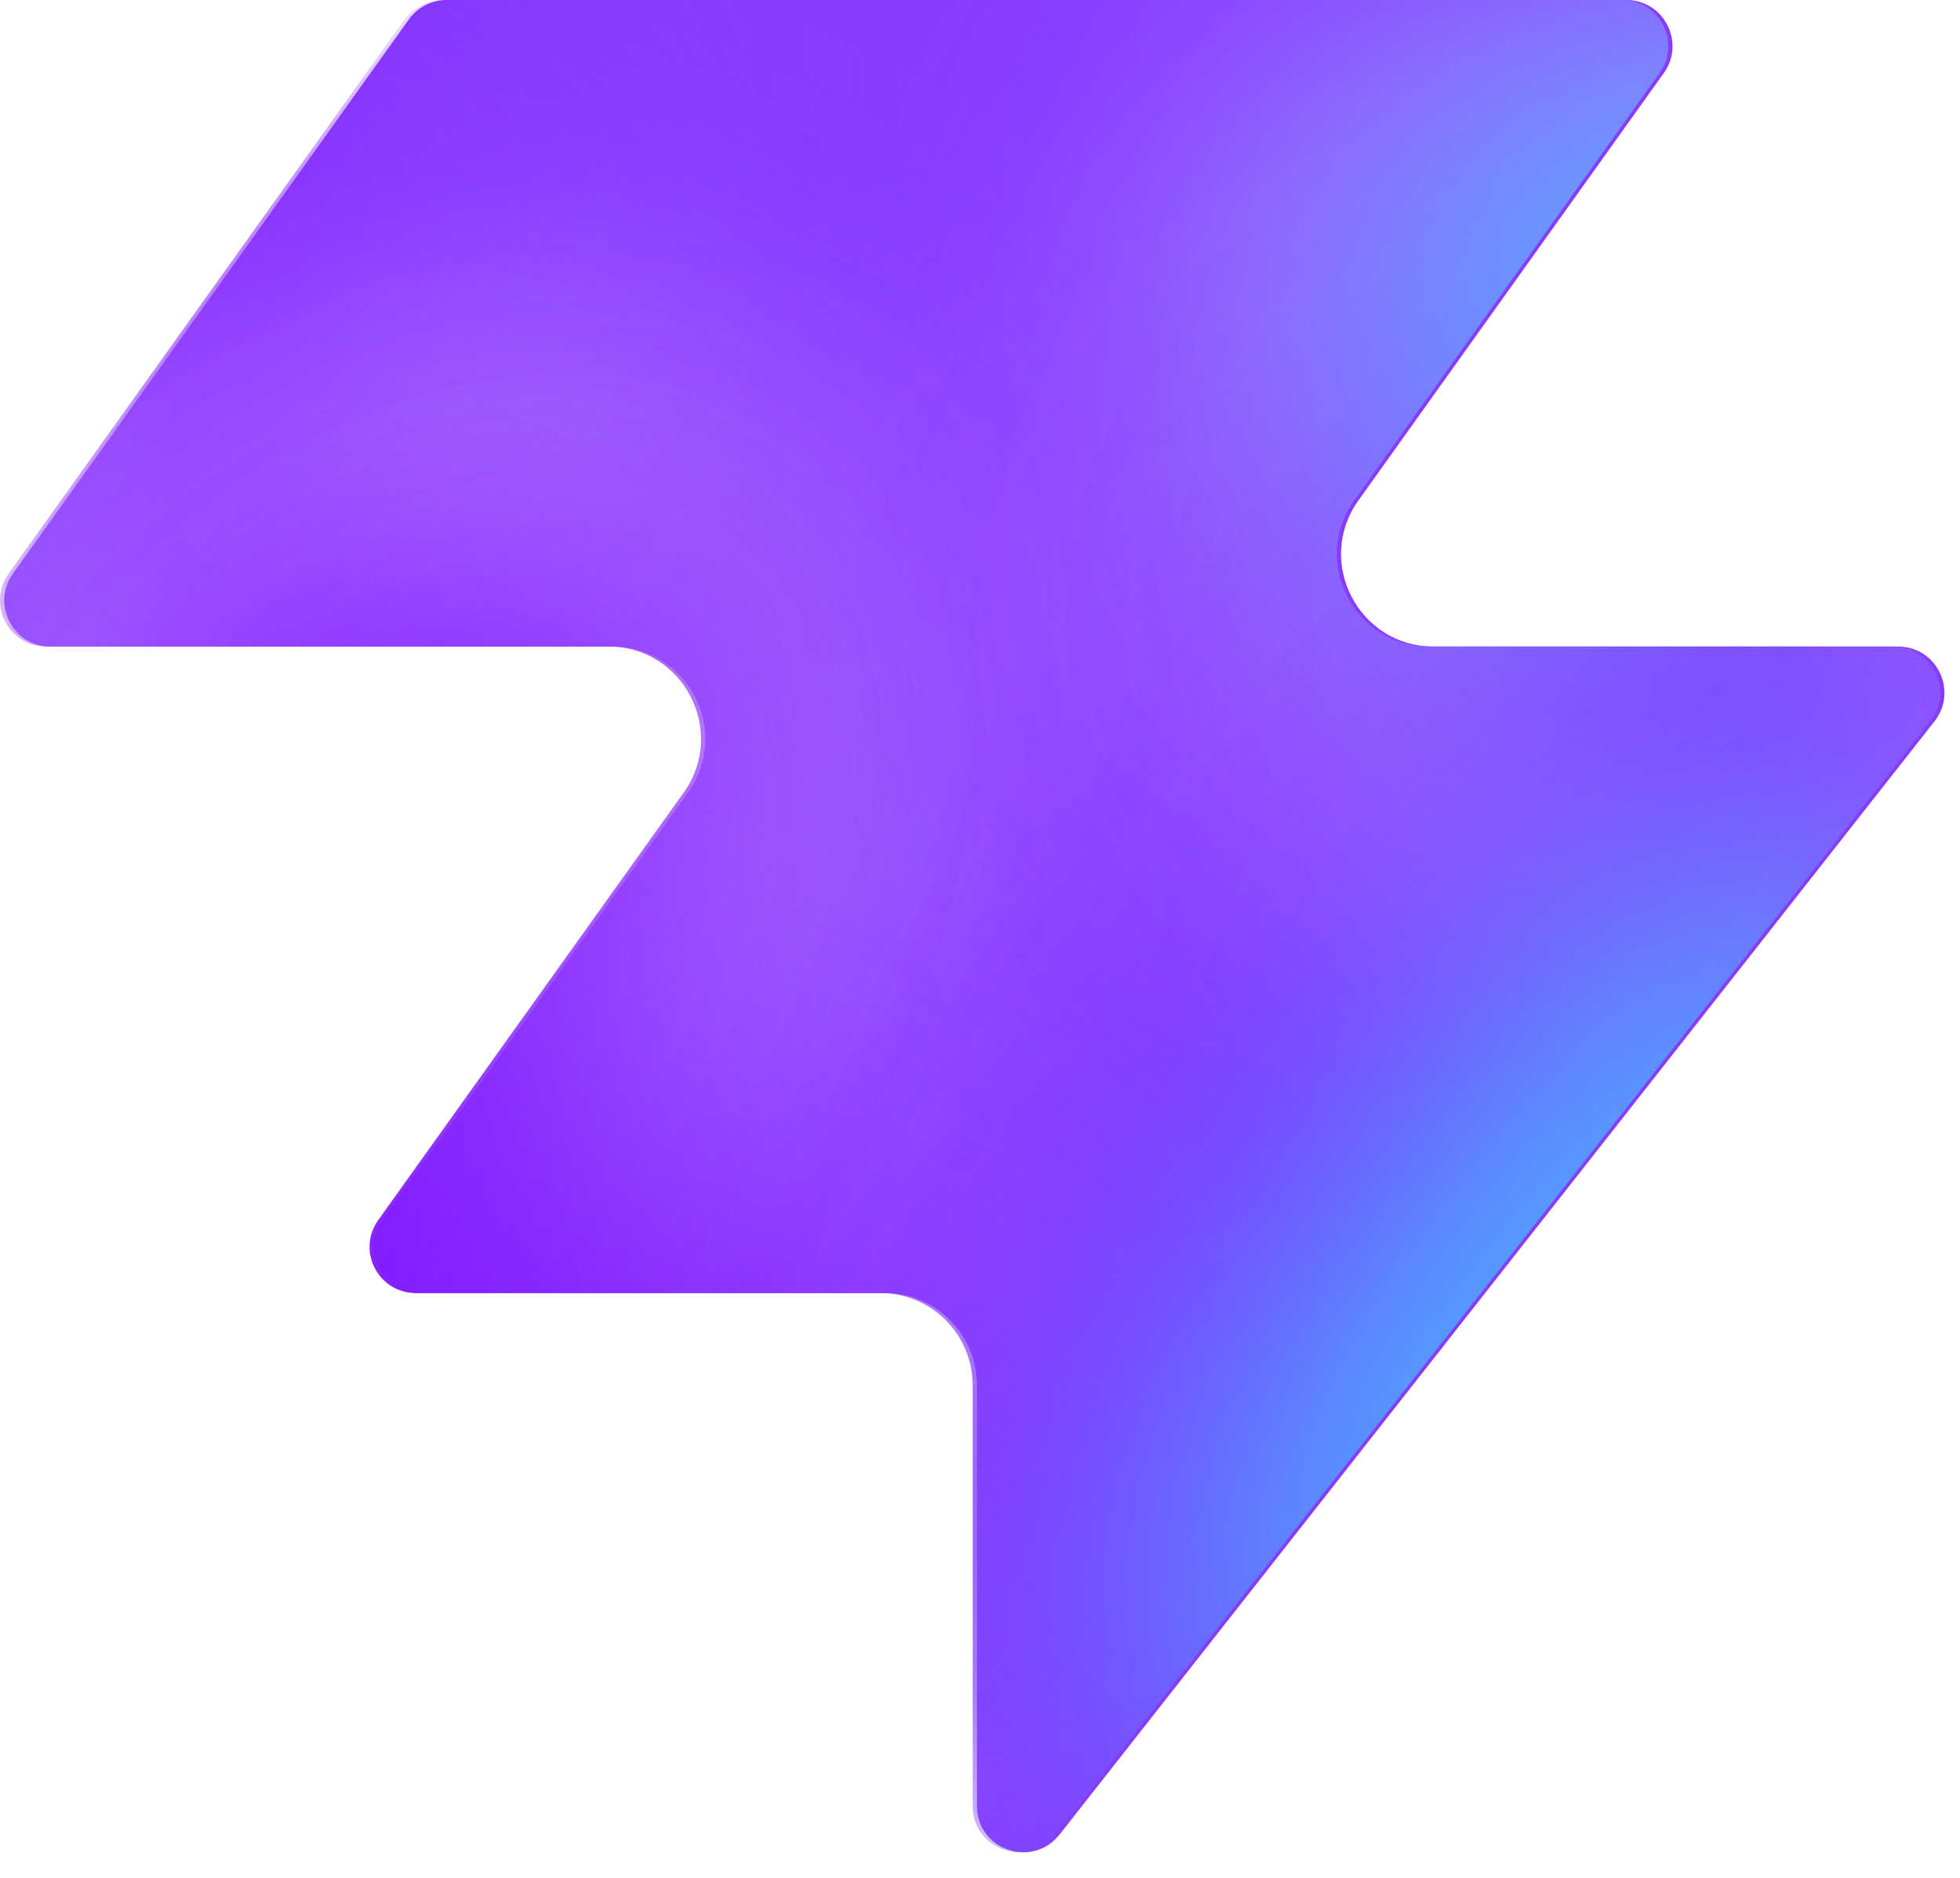
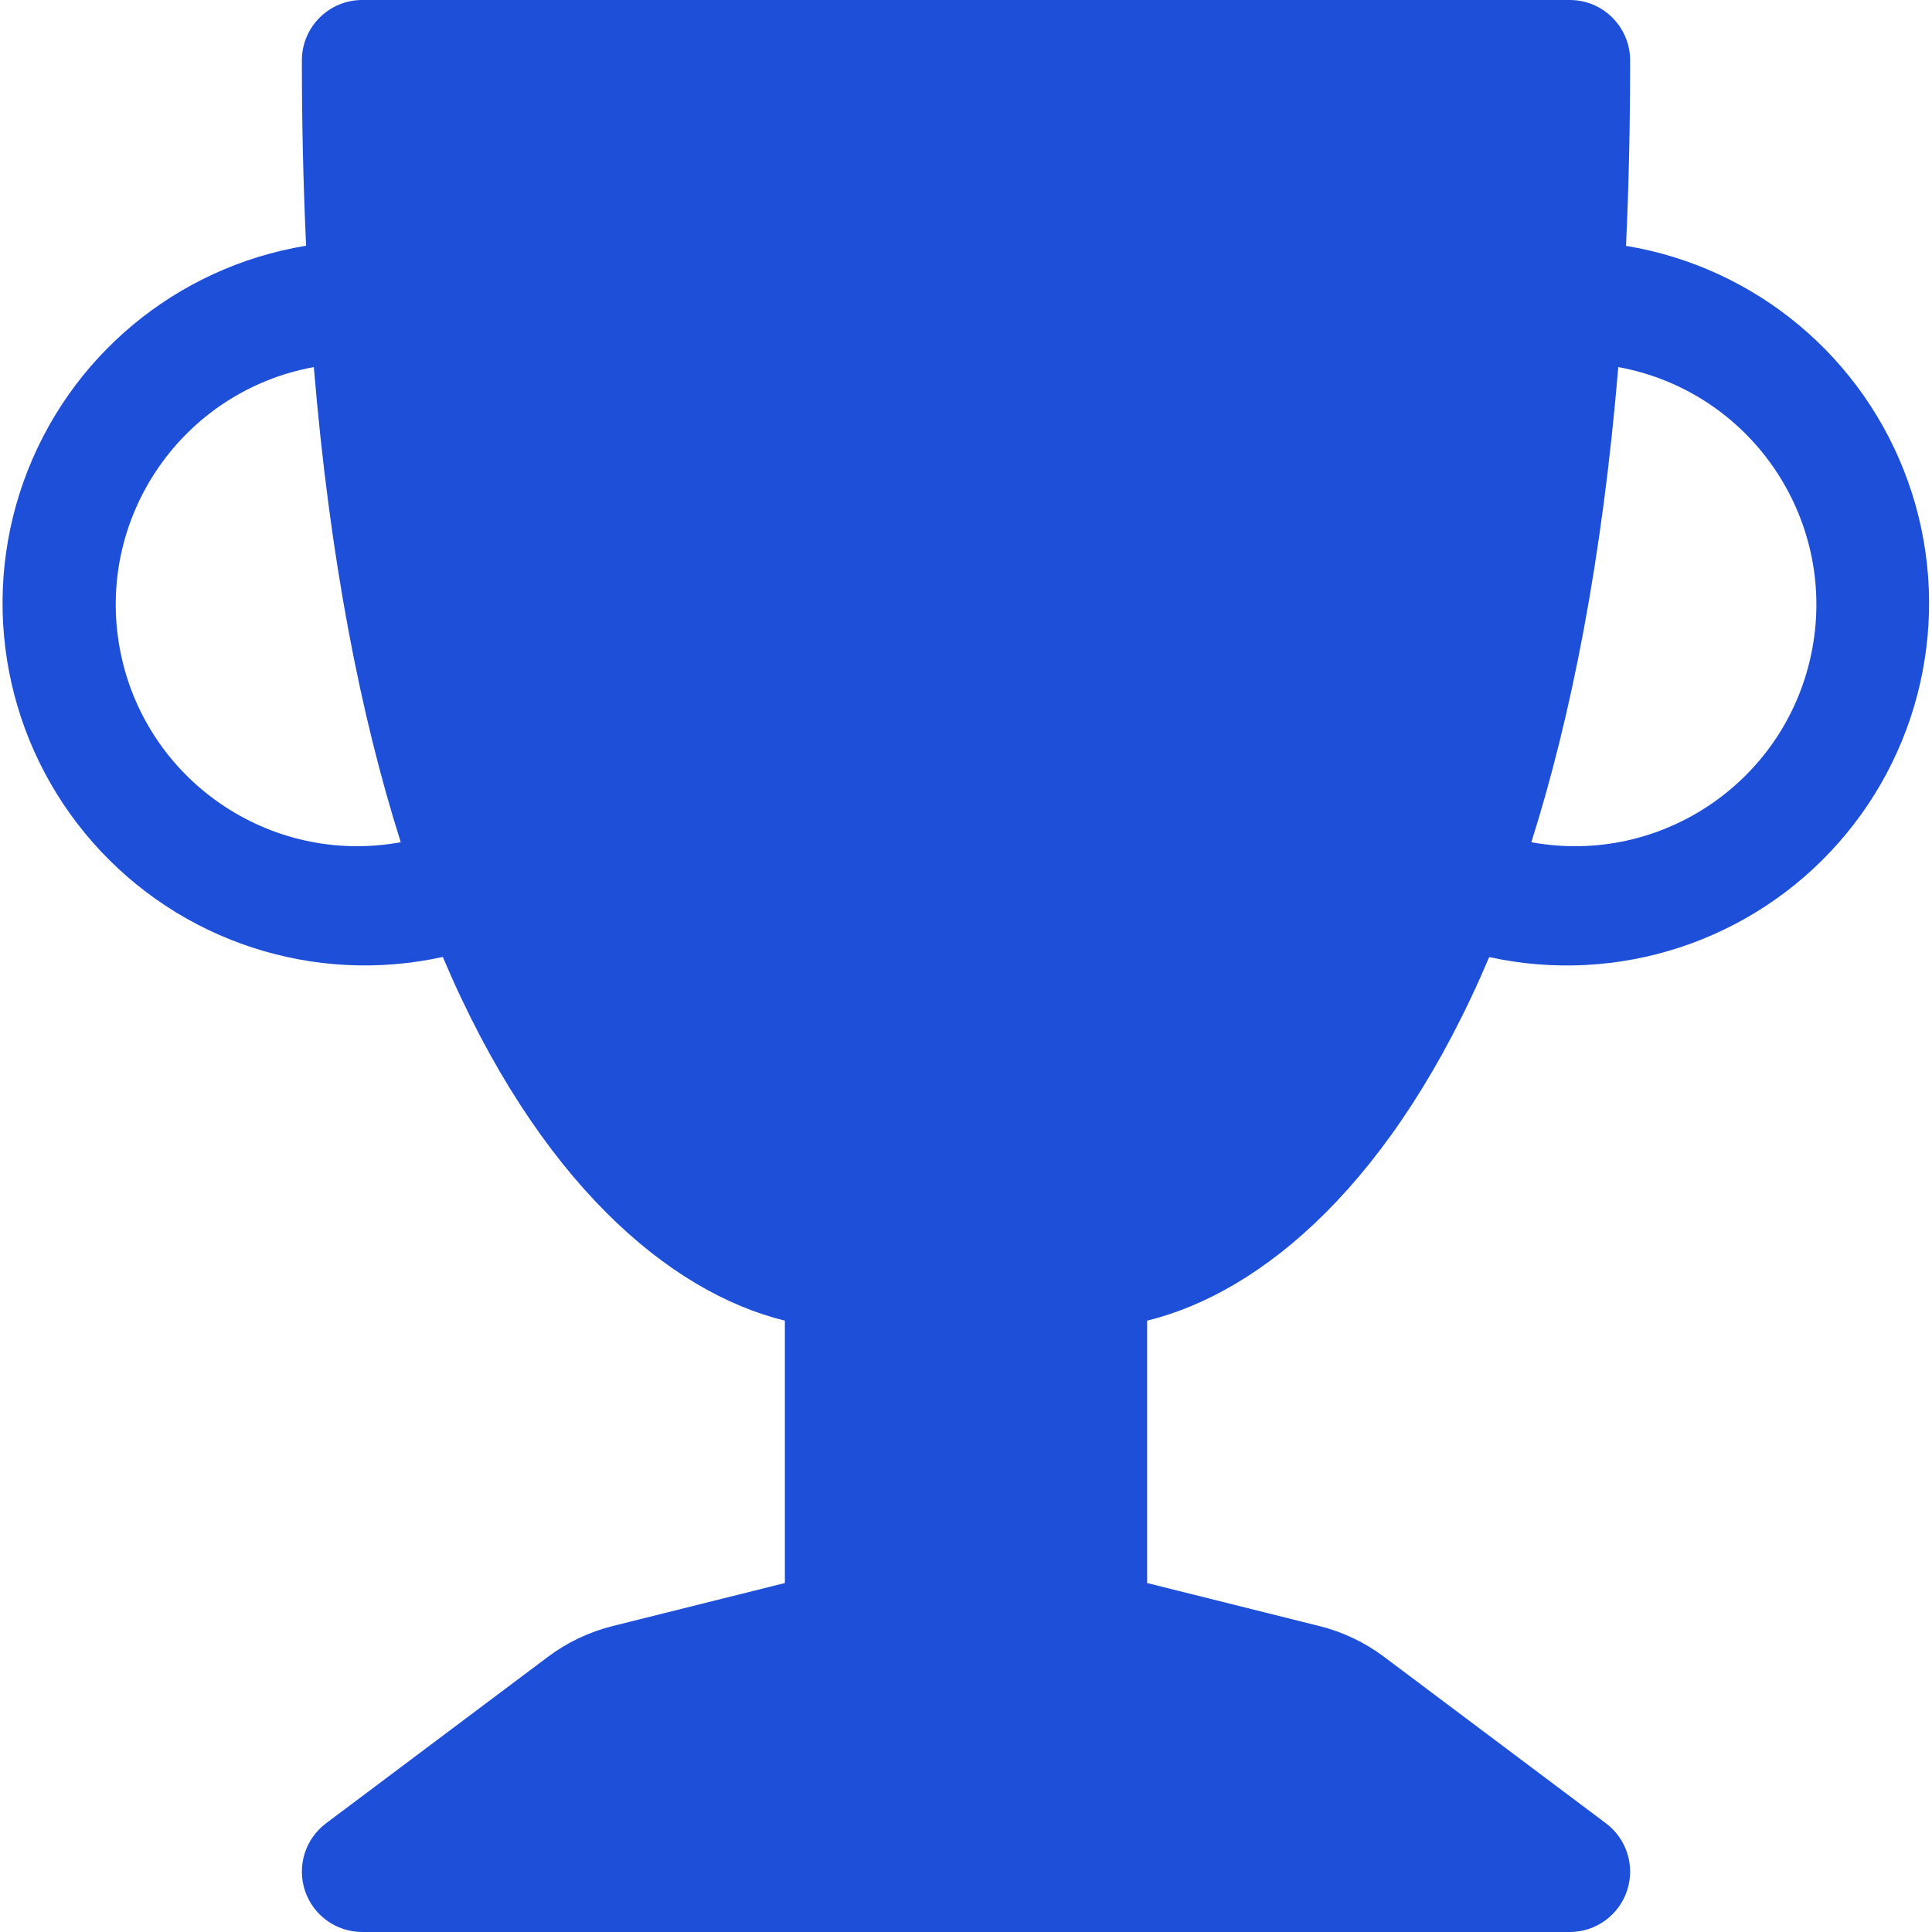
- <svg xmlns="http://www.w3.org/2000/svg" width="48" height="46" fill="none" viewBox="0 0 48 46">
-   <path fill="#863bff" d="M25.946 44.938c-.664.845-2.021.375-2.021-.698V33.937a2.26 2.26 0 0 0-2.262-2.262H10.287c-.92 0-1.456-1.04-.92-1.788l7.48-10.471c1.07-1.497 0-3.578-1.842-3.578H1.237c-.92 0-1.456-1.04-.92-1.788L10.013.474c.214-.297.556-.474.92-.474h28.894c.92 0 1.456 1.04.92 1.788l-7.48 10.471c-1.07 1.498 0 3.579 1.842 3.579h11.377c.943 0 1.473 1.088.89 1.83L25.947 44.94z" style="fill:#863bff;fill:color(display-p3 .525 .23 1);fill-opacity:1" />
-   <mask id="a" width="48" height="46" x="0" y="0" maskUnits="userSpaceOnUse" style="mask-type:alpha">
-     <path fill="#000" d="M25.842 44.938c-.664.844-2.021.375-2.021-.698V33.937a2.26 2.26 0 0 0-2.262-2.262H10.183c-.92 0-1.456-1.04-.92-1.788l7.48-10.471c1.07-1.498 0-3.579-1.842-3.579H1.133c-.92 0-1.456-1.04-.92-1.787L9.91.473c.214-.297.556-.474.92-.474h28.894c.92 0 1.456 1.04.92 1.788l-7.48 10.471c-1.07 1.498 0 3.578 1.842 3.578h11.377c.943 0 1.473 1.088.89 1.832L25.843 44.94z" style="fill:#000;fill-opacity:1" />
-   </mask>
-   <g mask="url(#a)">
-     <g filter="url(#b)">
-       <ellipse cx="5.508" cy="14.704" fill="#ede6ff" rx="5.508" ry="14.704" style="fill:#ede6ff;fill:color(display-p3 .927 .903 1);fill-opacity:1" transform="matrix(.00324 1 1 -.00324 -4.47 31.516)" />
-     </g>
-     <g filter="url(#c)">
-       <ellipse cx="10.399" cy="29.851" fill="#ede6ff" rx="10.399" ry="29.851" style="fill:#ede6ff;fill:color(display-p3 .927 .903 1);fill-opacity:1" transform="matrix(.00324 1 1 -.00324 -39.328 7.883)" />
-     </g>
-     <g filter="url(#d)">
-       <ellipse cx="5.508" cy="30.487" fill="#7e14ff" rx="5.508" ry="30.487" style="fill:#7e14ff;fill:color(display-p3 .492 .077 1);fill-opacity:1" transform="rotate(89.814 -25.913 -14.639)scale(1 -1)" />
-     </g>
-     <g filter="url(#e)">
-       <ellipse cx="5.508" cy="30.599" fill="#7e14ff" rx="5.508" ry="30.599" style="fill:#7e14ff;fill:color(display-p3 .492 .077 1);fill-opacity:1" transform="rotate(89.814 -32.644 -3.334)scale(1 -1)" />
-     </g>
-     <g filter="url(#f)">
-       <ellipse cx="5.508" cy="30.599" fill="#7e14ff" rx="5.508" ry="30.599" style="fill:#7e14ff;fill:color(display-p3 .492 .077 1);fill-opacity:1" transform="matrix(.00324 1 1 -.00324 -34.34 30.47)" />
-     </g>
-     <g filter="url(#g)">
-       <ellipse cx="14.072" cy="22.078" fill="#ede6ff" rx="14.072" ry="22.078" style="fill:#ede6ff;fill:color(display-p3 .927 .903 1);fill-opacity:1" transform="rotate(93.35 24.506 48.493)scale(-1 1)" />
-     </g>
-     <g filter="url(#h)">
-       <ellipse cx="3.47" cy="21.501" fill="#7e14ff" rx="3.47" ry="21.501" style="fill:#7e14ff;fill:color(display-p3 .492 .077 1);fill-opacity:1" transform="rotate(89.009 28.708 47.59)scale(-1 1)" />
-     </g>
-     <g filter="url(#i)">
-       <ellipse cx="3.47" cy="21.501" fill="#7e14ff" rx="3.47" ry="21.501" style="fill:#7e14ff;fill:color(display-p3 .492 .077 1);fill-opacity:1" transform="rotate(89.009 28.708 47.59)scale(-1 1)" />
-     </g>
-     <g filter="url(#j)">
-       <ellipse cx=".387" cy="8.972" fill="#7e14ff" rx="4.407" ry="29.108" style="fill:#7e14ff;fill:color(display-p3 .492 .077 1);fill-opacity:1" transform="rotate(39.51 .387 8.972)" />
-     </g>
-     <g filter="url(#k)">
-       <ellipse cx="47.523" cy="-6.092" fill="#7e14ff" rx="4.407" ry="29.108" style="fill:#7e14ff;fill:color(display-p3 .492 .077 1);fill-opacity:1" transform="rotate(37.892 47.523 -6.092)" />
-     </g>
-     <g filter="url(#l)">
-       <ellipse cx="41.412" cy="6.333" fill="#47bfff" rx="5.971" ry="9.665" style="fill:#47bfff;fill:color(display-p3 .28 .748 1);fill-opacity:1" transform="rotate(37.892 41.412 6.333)" />
-     </g>
-     <g filter="url(#m)">
-       <ellipse cx="-1.879" cy="38.332" fill="#7e14ff" rx="4.407" ry="29.108" style="fill:#7e14ff;fill:color(display-p3 .492 .077 1);fill-opacity:1" transform="rotate(37.892 -1.88 38.332)" />
-     </g>
-     <g filter="url(#n)">
-       <ellipse cx="-1.879" cy="38.332" fill="#7e14ff" rx="4.407" ry="29.108" style="fill:#7e14ff;fill:color(display-p3 .492 .077 1);fill-opacity:1" transform="rotate(37.892 -1.88 38.332)" />
-     </g>
-     <g filter="url(#o)">
-       <ellipse cx="35.651" cy="29.907" fill="#7e14ff" rx="4.407" ry="29.108" style="fill:#7e14ff;fill:color(display-p3 .492 .077 1);fill-opacity:1" transform="rotate(37.892 35.651 29.907)" />
-     </g>
-     <g filter="url(#p)">
-       <ellipse cx="38.418" cy="32.4" fill="#47bfff" rx="5.971" ry="15.297" style="fill:#47bfff;fill:color(display-p3 .28 .748 1);fill-opacity:1" transform="rotate(37.892 38.418 32.4)" />
-     </g>
-   </g>
-   <defs>
-     <filter id="b" width="60.045" height="41.654" x="-19.77" y="16.149" color-interpolation-filters="sRGB" filterUnits="userSpaceOnUse">
-       <feFlood flood-opacity="0" result="BackgroundImageFix" />
-       <feBlend in="SourceGraphic" in2="BackgroundImageFix" result="shape" />
-       <feGaussianBlur result="effect1_foregroundBlur_2002_17158" stdDeviation="7.659" />
-     </filter>
-     <filter id="c" width="90.34" height="51.437" x="-54.613" y="-7.533" color-interpolation-filters="sRGB" filterUnits="userSpaceOnUse">
-       <feFlood flood-opacity="0" result="BackgroundImageFix" />
-       <feBlend in="SourceGraphic" in2="BackgroundImageFix" result="shape" />
-       <feGaussianBlur result="effect1_foregroundBlur_2002_17158" stdDeviation="7.659" />
-     </filter>
-     <filter id="d" width="79.355" height="29.4" x="-49.64" y="2.03" color-interpolation-filters="sRGB" filterUnits="userSpaceOnUse">
-       <feFlood flood-opacity="0" result="BackgroundImageFix" />
-       <feBlend in="SourceGraphic" in2="BackgroundImageFix" result="shape" />
-       <feGaussianBlur result="effect1_foregroundBlur_2002_17158" stdDeviation="4.596" />
-     </filter>
-     <filter id="e" width="79.579" height="29.4" x="-45.045" y="20.029" color-interpolation-filters="sRGB" filterUnits="userSpaceOnUse">
-       <feFlood flood-opacity="0" result="BackgroundImageFix" />
-       <feBlend in="SourceGraphic" in2="BackgroundImageFix" result="shape" />
-       <feGaussianBlur result="effect1_foregroundBlur_2002_17158" stdDeviation="4.596" />
-     </filter>
-     <filter id="f" width="79.579" height="29.4" x="-43.513" y="21.178" color-interpolation-filters="sRGB" filterUnits="userSpaceOnUse">
-       <feFlood flood-opacity="0" result="BackgroundImageFix" />
-       <feBlend in="SourceGraphic" in2="BackgroundImageFix" result="shape" />
-       <feGaussianBlur result="effect1_foregroundBlur_2002_17158" stdDeviation="4.596" />
-     </filter>
-     <filter id="g" width="74.749" height="58.852" x="15.756" y="-17.901" color-interpolation-filters="sRGB" filterUnits="userSpaceOnUse">
-       <feFlood flood-opacity="0" result="BackgroundImageFix" />
-       <feBlend in="SourceGraphic" in2="BackgroundImageFix" result="shape" />
-       <feGaussianBlur result="effect1_foregroundBlur_2002_17158" stdDeviation="7.659" />
-     </filter>
-     <filter id="h" width="61.377" height="25.362" x="23.548" y="2.284" color-interpolation-filters="sRGB" filterUnits="userSpaceOnUse">
-       <feFlood flood-opacity="0" result="BackgroundImageFix" />
-       <feBlend in="SourceGraphic" in2="BackgroundImageFix" result="shape" />
-       <feGaussianBlur result="effect1_foregroundBlur_2002_17158" stdDeviation="4.596" />
-     </filter>
-     <filter id="i" width="61.377" height="25.362" x="23.548" y="2.284" color-interpolation-filters="sRGB" filterUnits="userSpaceOnUse">
-       <feFlood flood-opacity="0" result="BackgroundImageFix" />
-       <feBlend in="SourceGraphic" in2="BackgroundImageFix" result="shape" />
-       <feGaussianBlur result="effect1_foregroundBlur_2002_17158" stdDeviation="4.596" />
-     </filter>
-     <filter id="j" width="56.045" height="63.649" x="-27.636" y="-22.853" color-interpolation-filters="sRGB" filterUnits="userSpaceOnUse">
-       <feFlood flood-opacity="0" result="BackgroundImageFix" />
-       <feBlend in="SourceGraphic" in2="BackgroundImageFix" result="shape" />
-       <feGaussianBlur result="effect1_foregroundBlur_2002_17158" stdDeviation="4.596" />
-     </filter>
-     <filter id="k" width="54.814" height="64.646" x="20.116" y="-38.415" color-interpolation-filters="sRGB" filterUnits="userSpaceOnUse">
-       <feFlood flood-opacity="0" result="BackgroundImageFix" />
-       <feBlend in="SourceGraphic" in2="BackgroundImageFix" result="shape" />
-       <feGaussianBlur result="effect1_foregroundBlur_2002_17158" stdDeviation="4.596" />
-     </filter>
-     <filter id="l" width="33.541" height="35.313" x="24.641" y="-11.323" color-interpolation-filters="sRGB" filterUnits="userSpaceOnUse">
-       <feFlood flood-opacity="0" result="BackgroundImageFix" />
-       <feBlend in="SourceGraphic" in2="BackgroundImageFix" result="shape" />
-       <feGaussianBlur result="effect1_foregroundBlur_2002_17158" stdDeviation="4.596" />
-     </filter>
-     <filter id="m" width="54.814" height="64.646" x="-29.286" y="6.009" color-interpolation-filters="sRGB" filterUnits="userSpaceOnUse">
-       <feFlood flood-opacity="0" result="BackgroundImageFix" />
-       <feBlend in="SourceGraphic" in2="BackgroundImageFix" result="shape" />
-       <feGaussianBlur result="effect1_foregroundBlur_2002_17158" stdDeviation="4.596" />
-     </filter>
-     <filter id="n" width="54.814" height="64.646" x="-29.286" y="6.009" color-interpolation-filters="sRGB" filterUnits="userSpaceOnUse">
-       <feFlood flood-opacity="0" result="BackgroundImageFix" />
-       <feBlend in="SourceGraphic" in2="BackgroundImageFix" result="shape" />
-       <feGaussianBlur result="effect1_foregroundBlur_2002_17158" stdDeviation="4.596" />
-     </filter>
-     <filter id="o" width="54.814" height="64.646" x="8.244" y="-2.416" color-interpolation-filters="sRGB" filterUnits="userSpaceOnUse">
-       <feFlood flood-opacity="0" result="BackgroundImageFix" />
-       <feBlend in="SourceGraphic" in2="BackgroundImageFix" result="shape" />
-       <feGaussianBlur result="effect1_foregroundBlur_2002_17158" stdDeviation="4.596" />
-     </filter>
-     <filter id="p" width="39.409" height="43.623" x="18.713" y="10.588" color-interpolation-filters="sRGB" filterUnits="userSpaceOnUse">
-       <feFlood flood-opacity="0" result="BackgroundImageFix" />
-       <feBlend in="SourceGraphic" in2="BackgroundImageFix" result="shape" />
-       <feGaussianBlur result="effect1_foregroundBlur_2002_17158" stdDeviation="4.596" />
-     </filter>
-   </defs>
+ <svg xmlns="http://www.w3.org/2000/svg" width="16" height="16" fill="#1E4FD8" viewBox="0 0 16 16">
+   <path d="M2.5.5A.5.5 0 0 1 3 0h10a.5.5 0 0 1 .5.5q0 .807-.034 1.536a3 3 0 1 1-1.133 5.89c-.79 1.865-1.878 2.777-2.833 3.011v2.173l1.425.356c.194.048.377.135.537.255L13.3 15.1a.5.5 0 0 1-.3.9H3a.5.5 0 0 1-.3-.9l1.838-1.379c.16-.12.343-.207.537-.255L6.5 13.11v-2.173c-.955-.234-2.043-1.146-2.833-3.012a3 3 0 1 1-1.132-5.89A33 33 0 0 1 2.5.5m.099 2.54a2 2 0 0 0 .72 3.935c-.333-1.05-.588-2.346-.72-3.935m10.083 3.935a2 2 0 0 0 .72-3.935c-.133 1.59-.388 2.885-.72 3.935" />
</svg>
